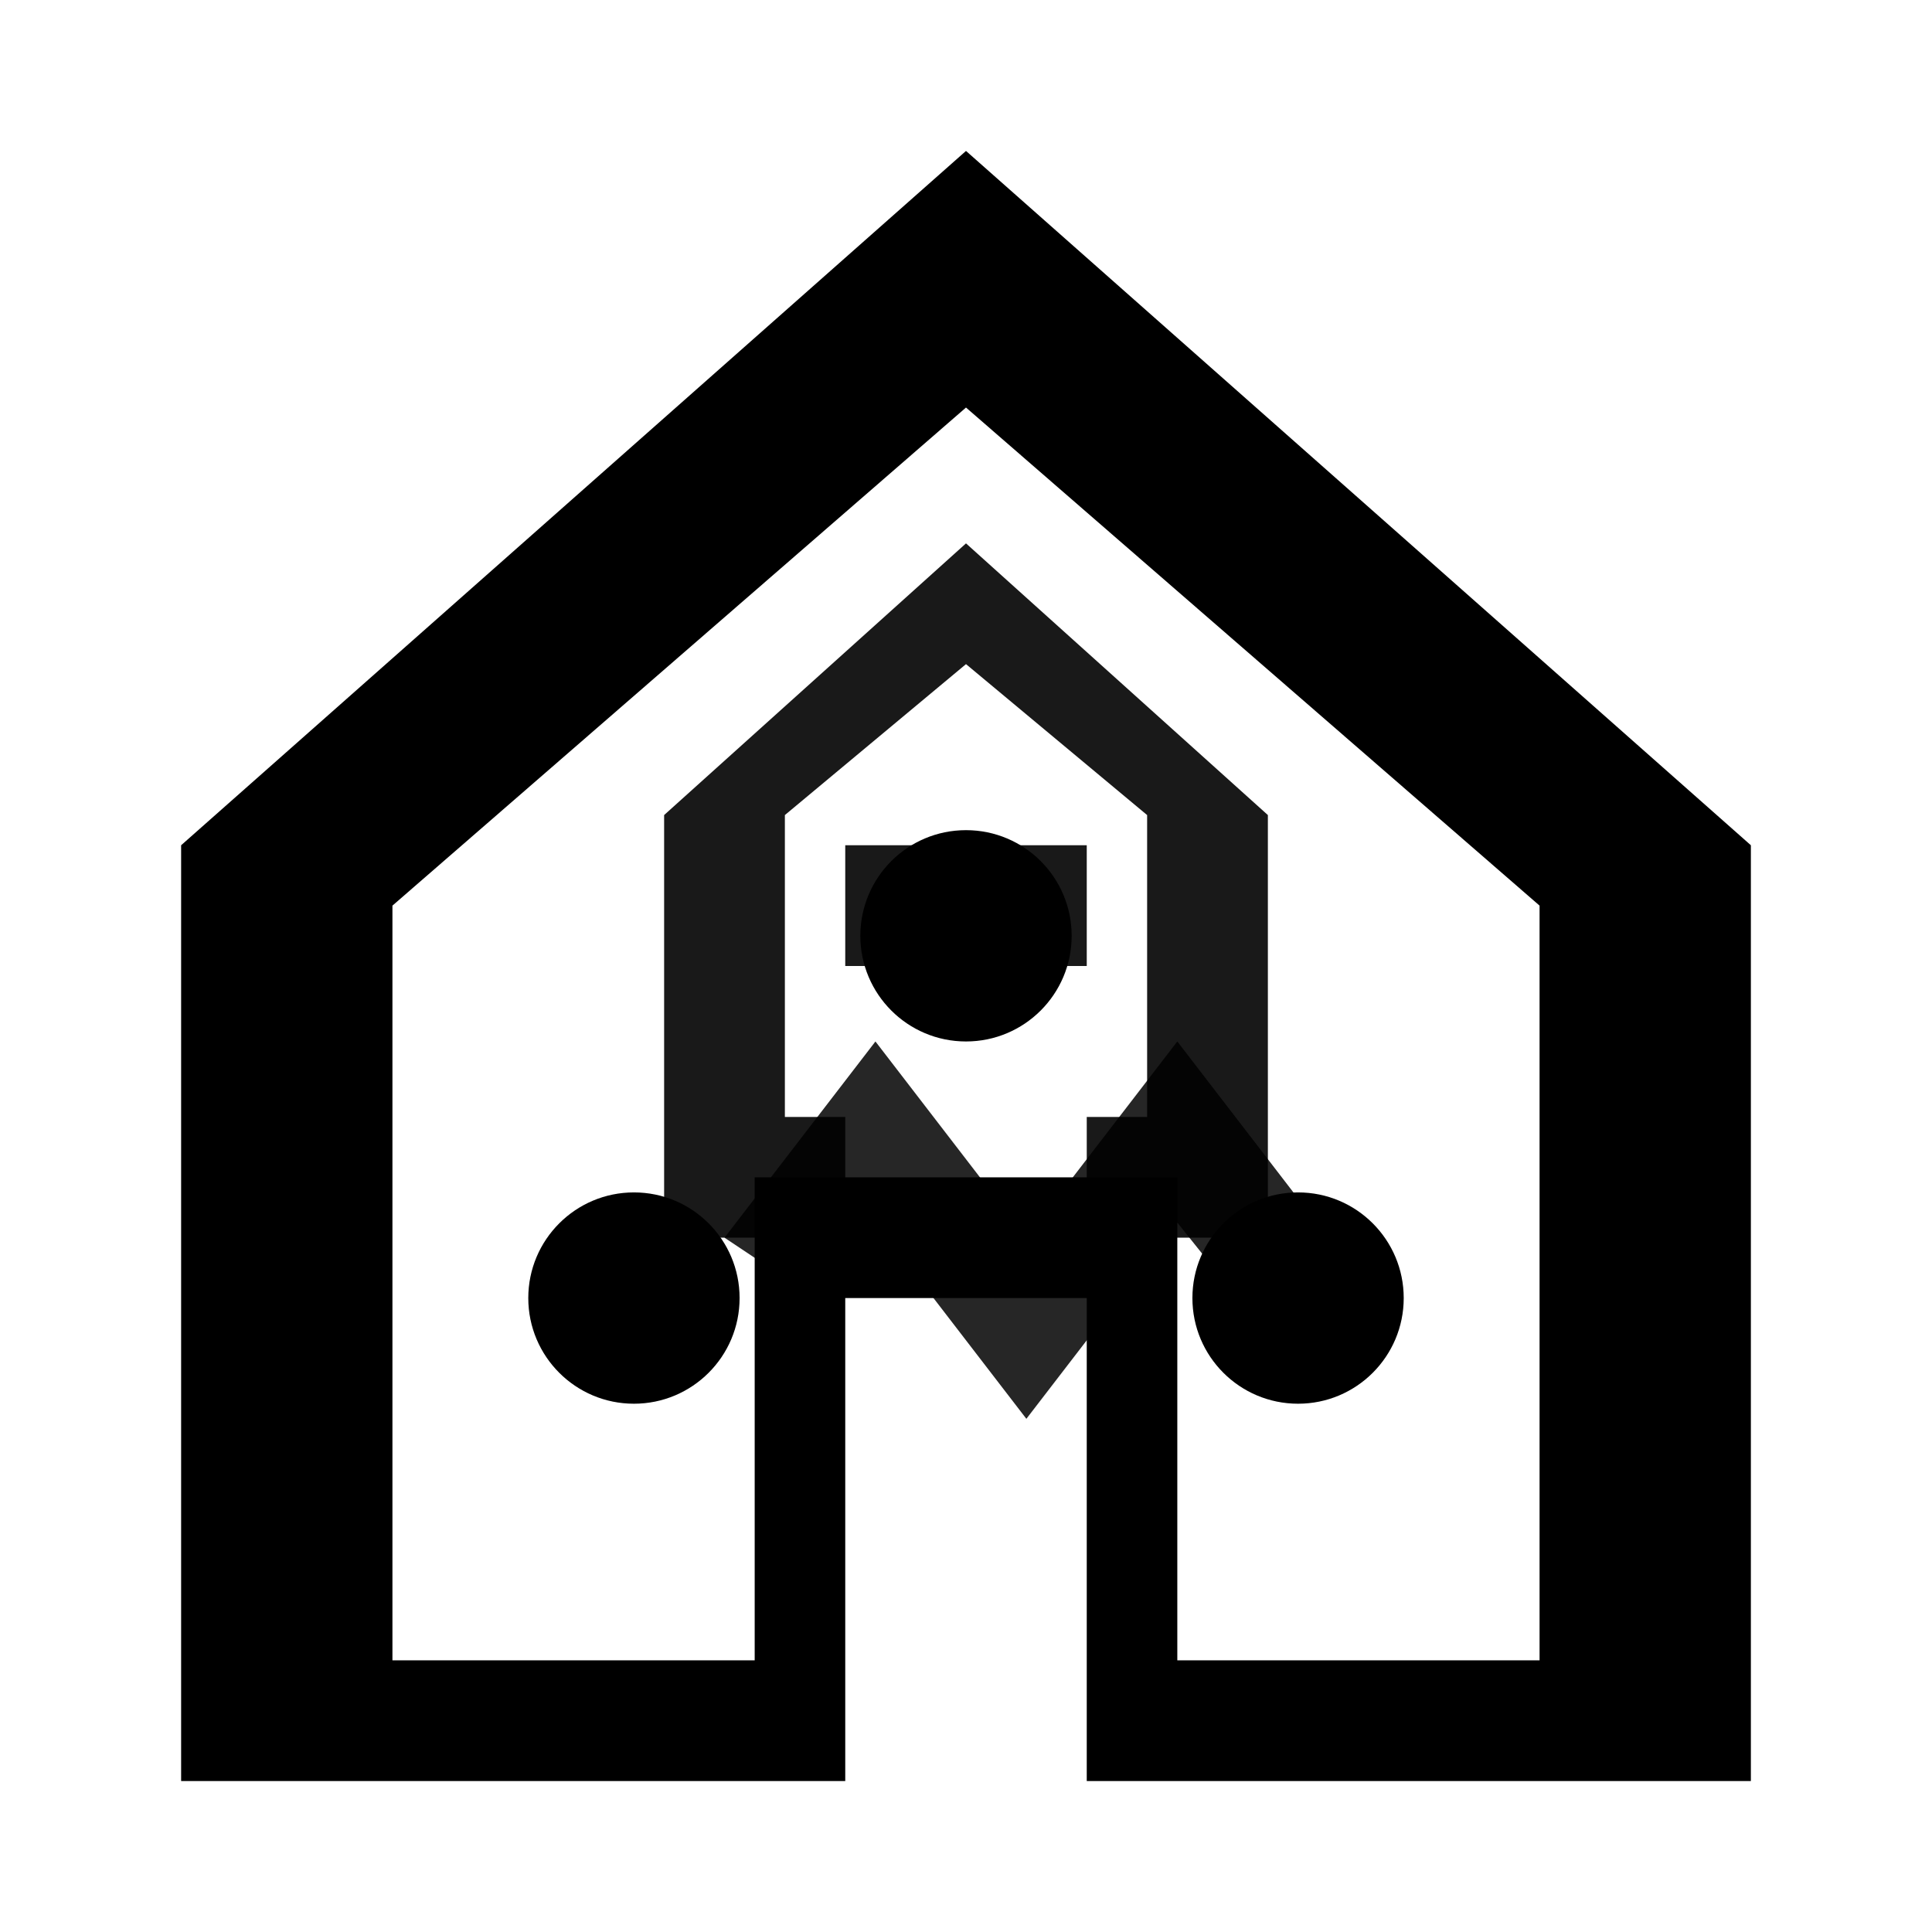
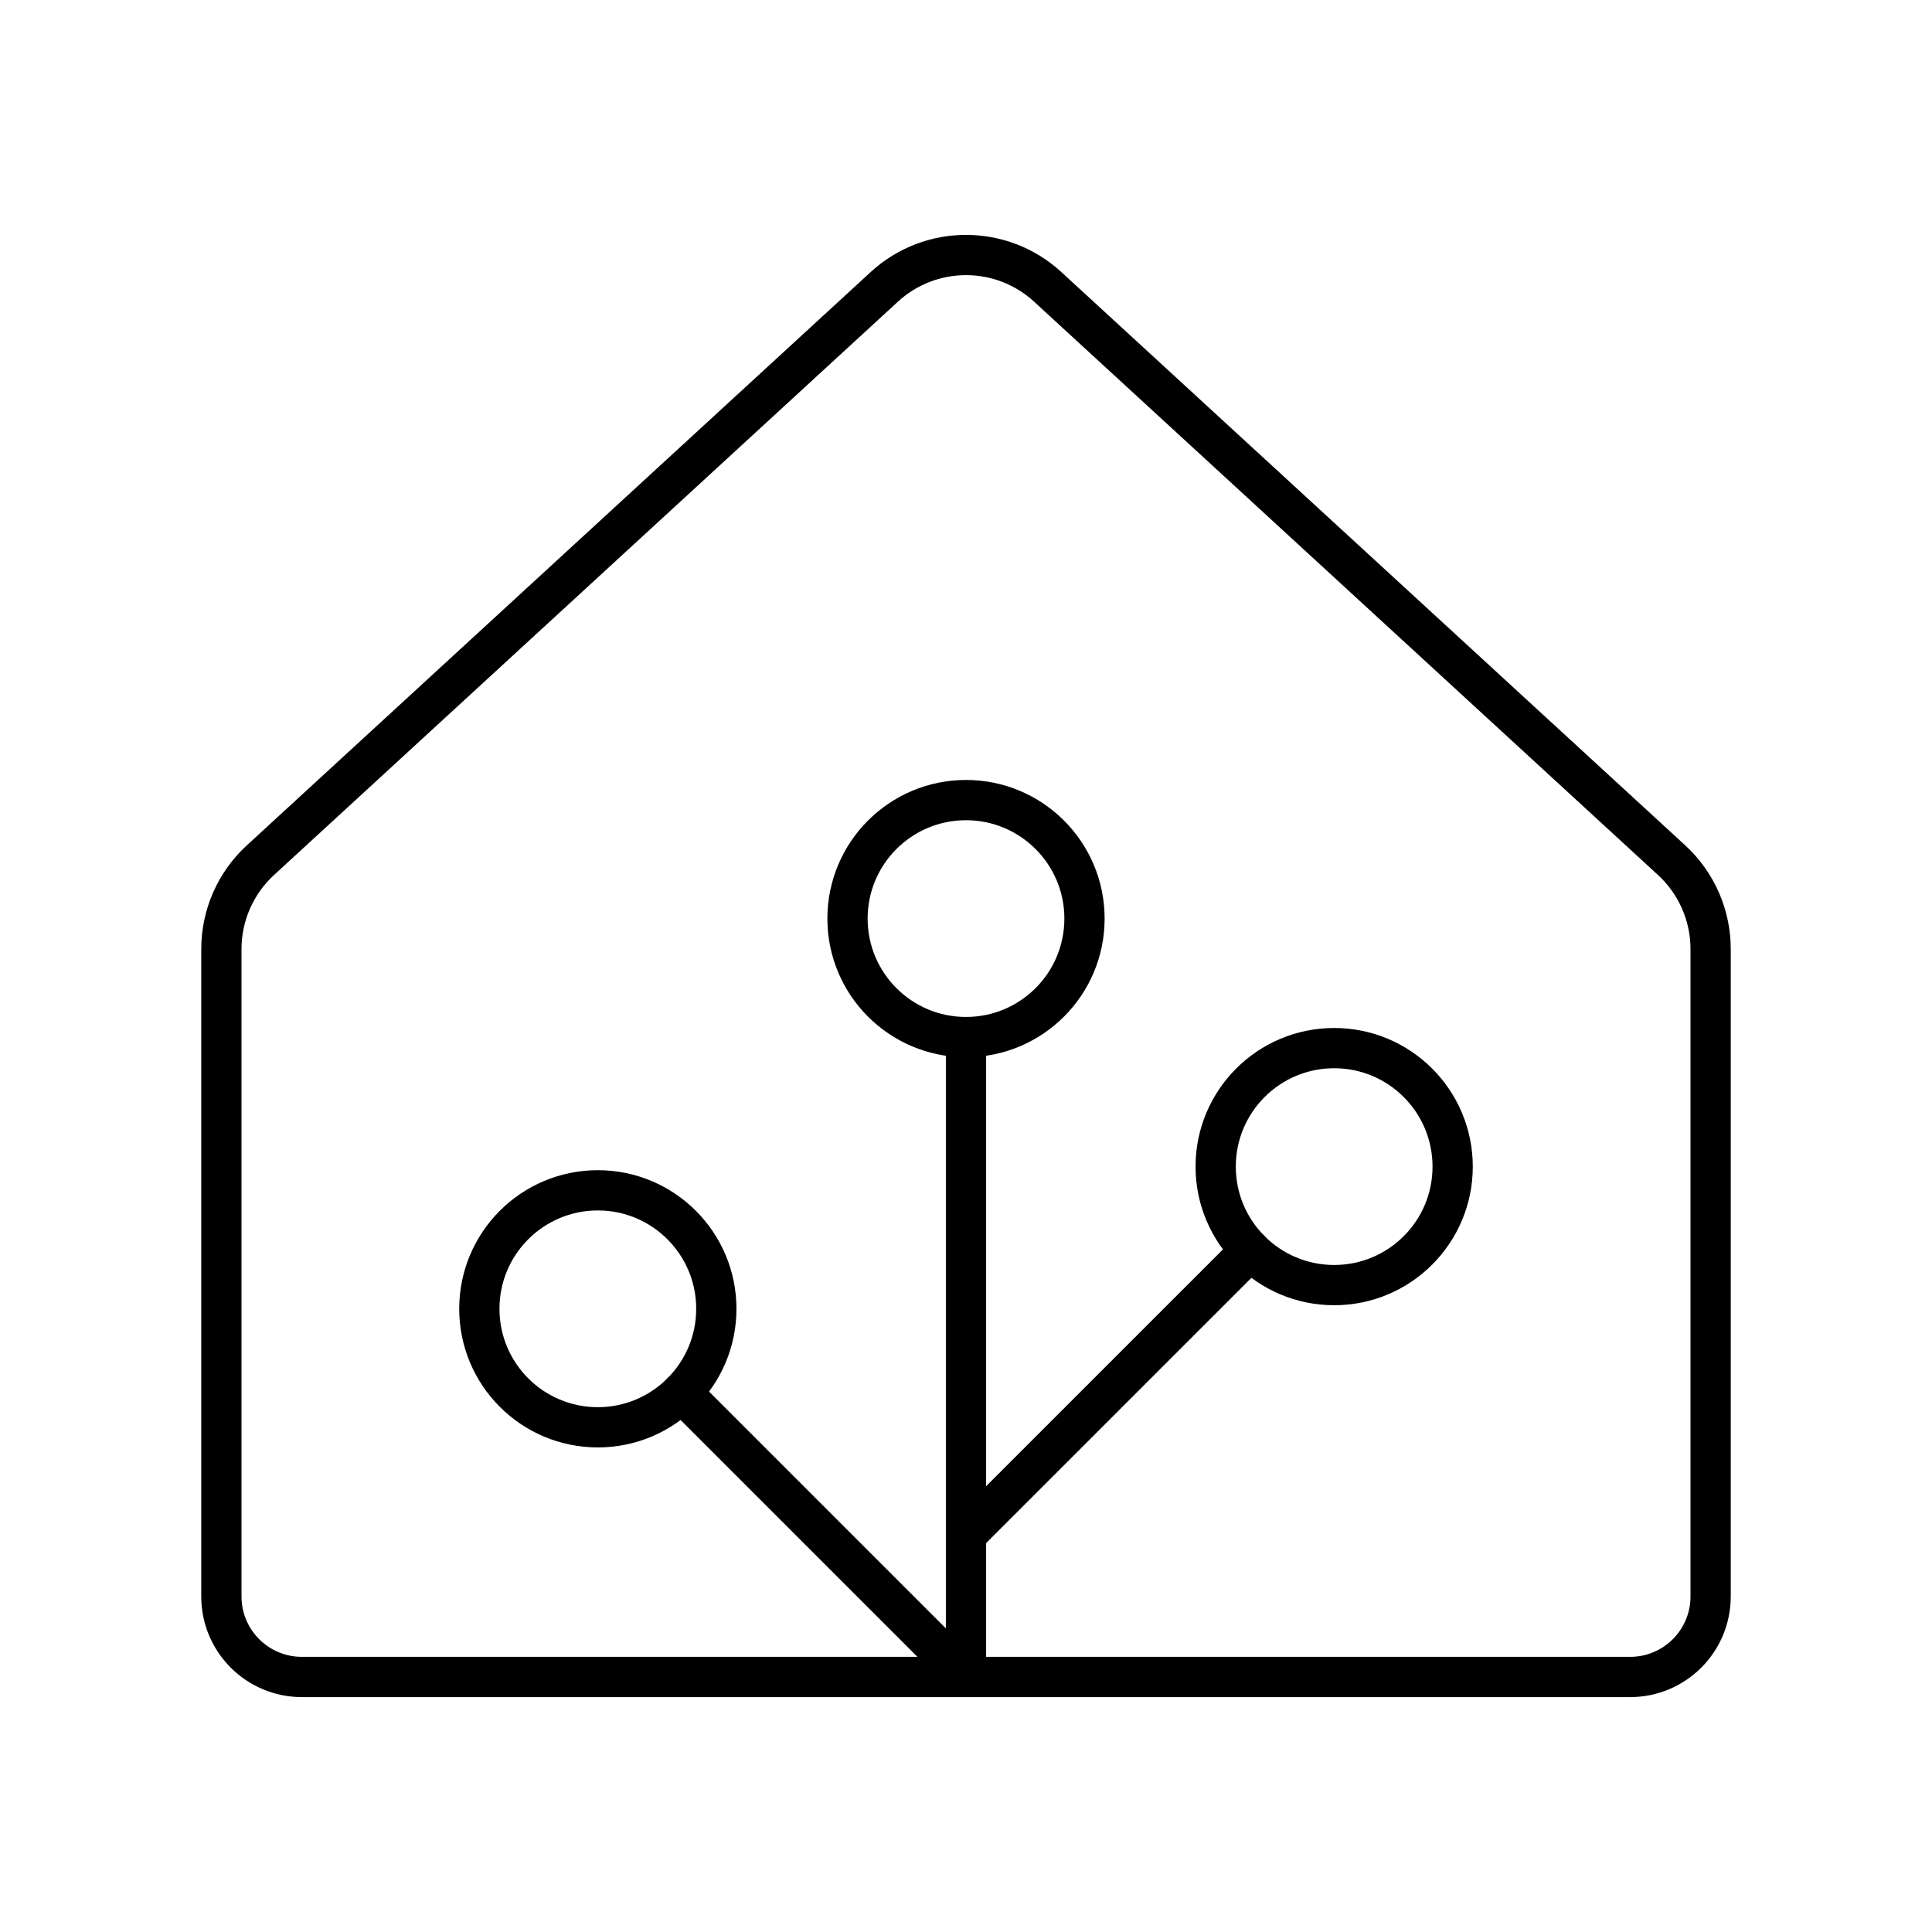
- <svg xmlns="http://www.w3.org/2000/svg" viewBox="0 0 256 256">
-   <g fill="none" stroke="none" stroke-width="0" color="#000000">
-     <path fill="currentColor" d="M128 20 24 112v124h88v-64h32v64h88V112Zm76 100v100h-48v-64H100v64H52V120l76-66 76 66Z" />
-     <path fill="currentColor" d="M128 72 88 108v56h24v-36h32v36h24v-56zm0 16 24 20v40h-8v-36h-32v36h-8v-40z" opacity="0.9" />
-     <circle fill="currentColor" cx="84" cy="172" r="14" />
-     <circle fill="currentColor" cx="128" cy="124" r="14" />
-     <circle fill="currentColor" cx="172" cy="172" r="14" />
-     <path fill="currentColor" d="m96 164 20-26 20 26 20-26 20 26-12 8-8-10-20 26-20-26-8 10z" opacity="0.85" />
-   </g>
+ <svg xmlns="http://www.w3.org/2000/svg" width="512" height="512" viewBox="0 0 48 48">
+   <path fill="none" stroke="#000000" stroke-linecap="round" stroke-linejoin="round" d="M41.53 21.37L26.03 7.127a3 3 0 0 0-4.06 0L6.47 21.371a3 3 0 0 0-.97 2.209v16.084a2 2 0 0 0 2 2h33a2 2 0 0 0 2-2V23.579a3 3 0 0 0-.97-2.209" />
+   <circle cx="24" cy="22.822" r="2.944" fill="none" stroke="#000000" stroke-linecap="round" stroke-linejoin="round" />
+   <circle cx="33.147" cy="28.984" r="2.944" fill="none" stroke="#000000" stroke-linecap="round" stroke-linejoin="round" />
+   <circle cx="14.853" cy="32.517" r="2.944" fill="none" stroke="#000000" stroke-linecap="round" stroke-linejoin="round" />
+   <path fill="none" stroke="#000000" stroke-linecap="round" stroke-linejoin="round" d="M24 25.766v15.898m-7.066-7.066L24 41.664m0-3.533l7.066-7.065" />
</svg>
